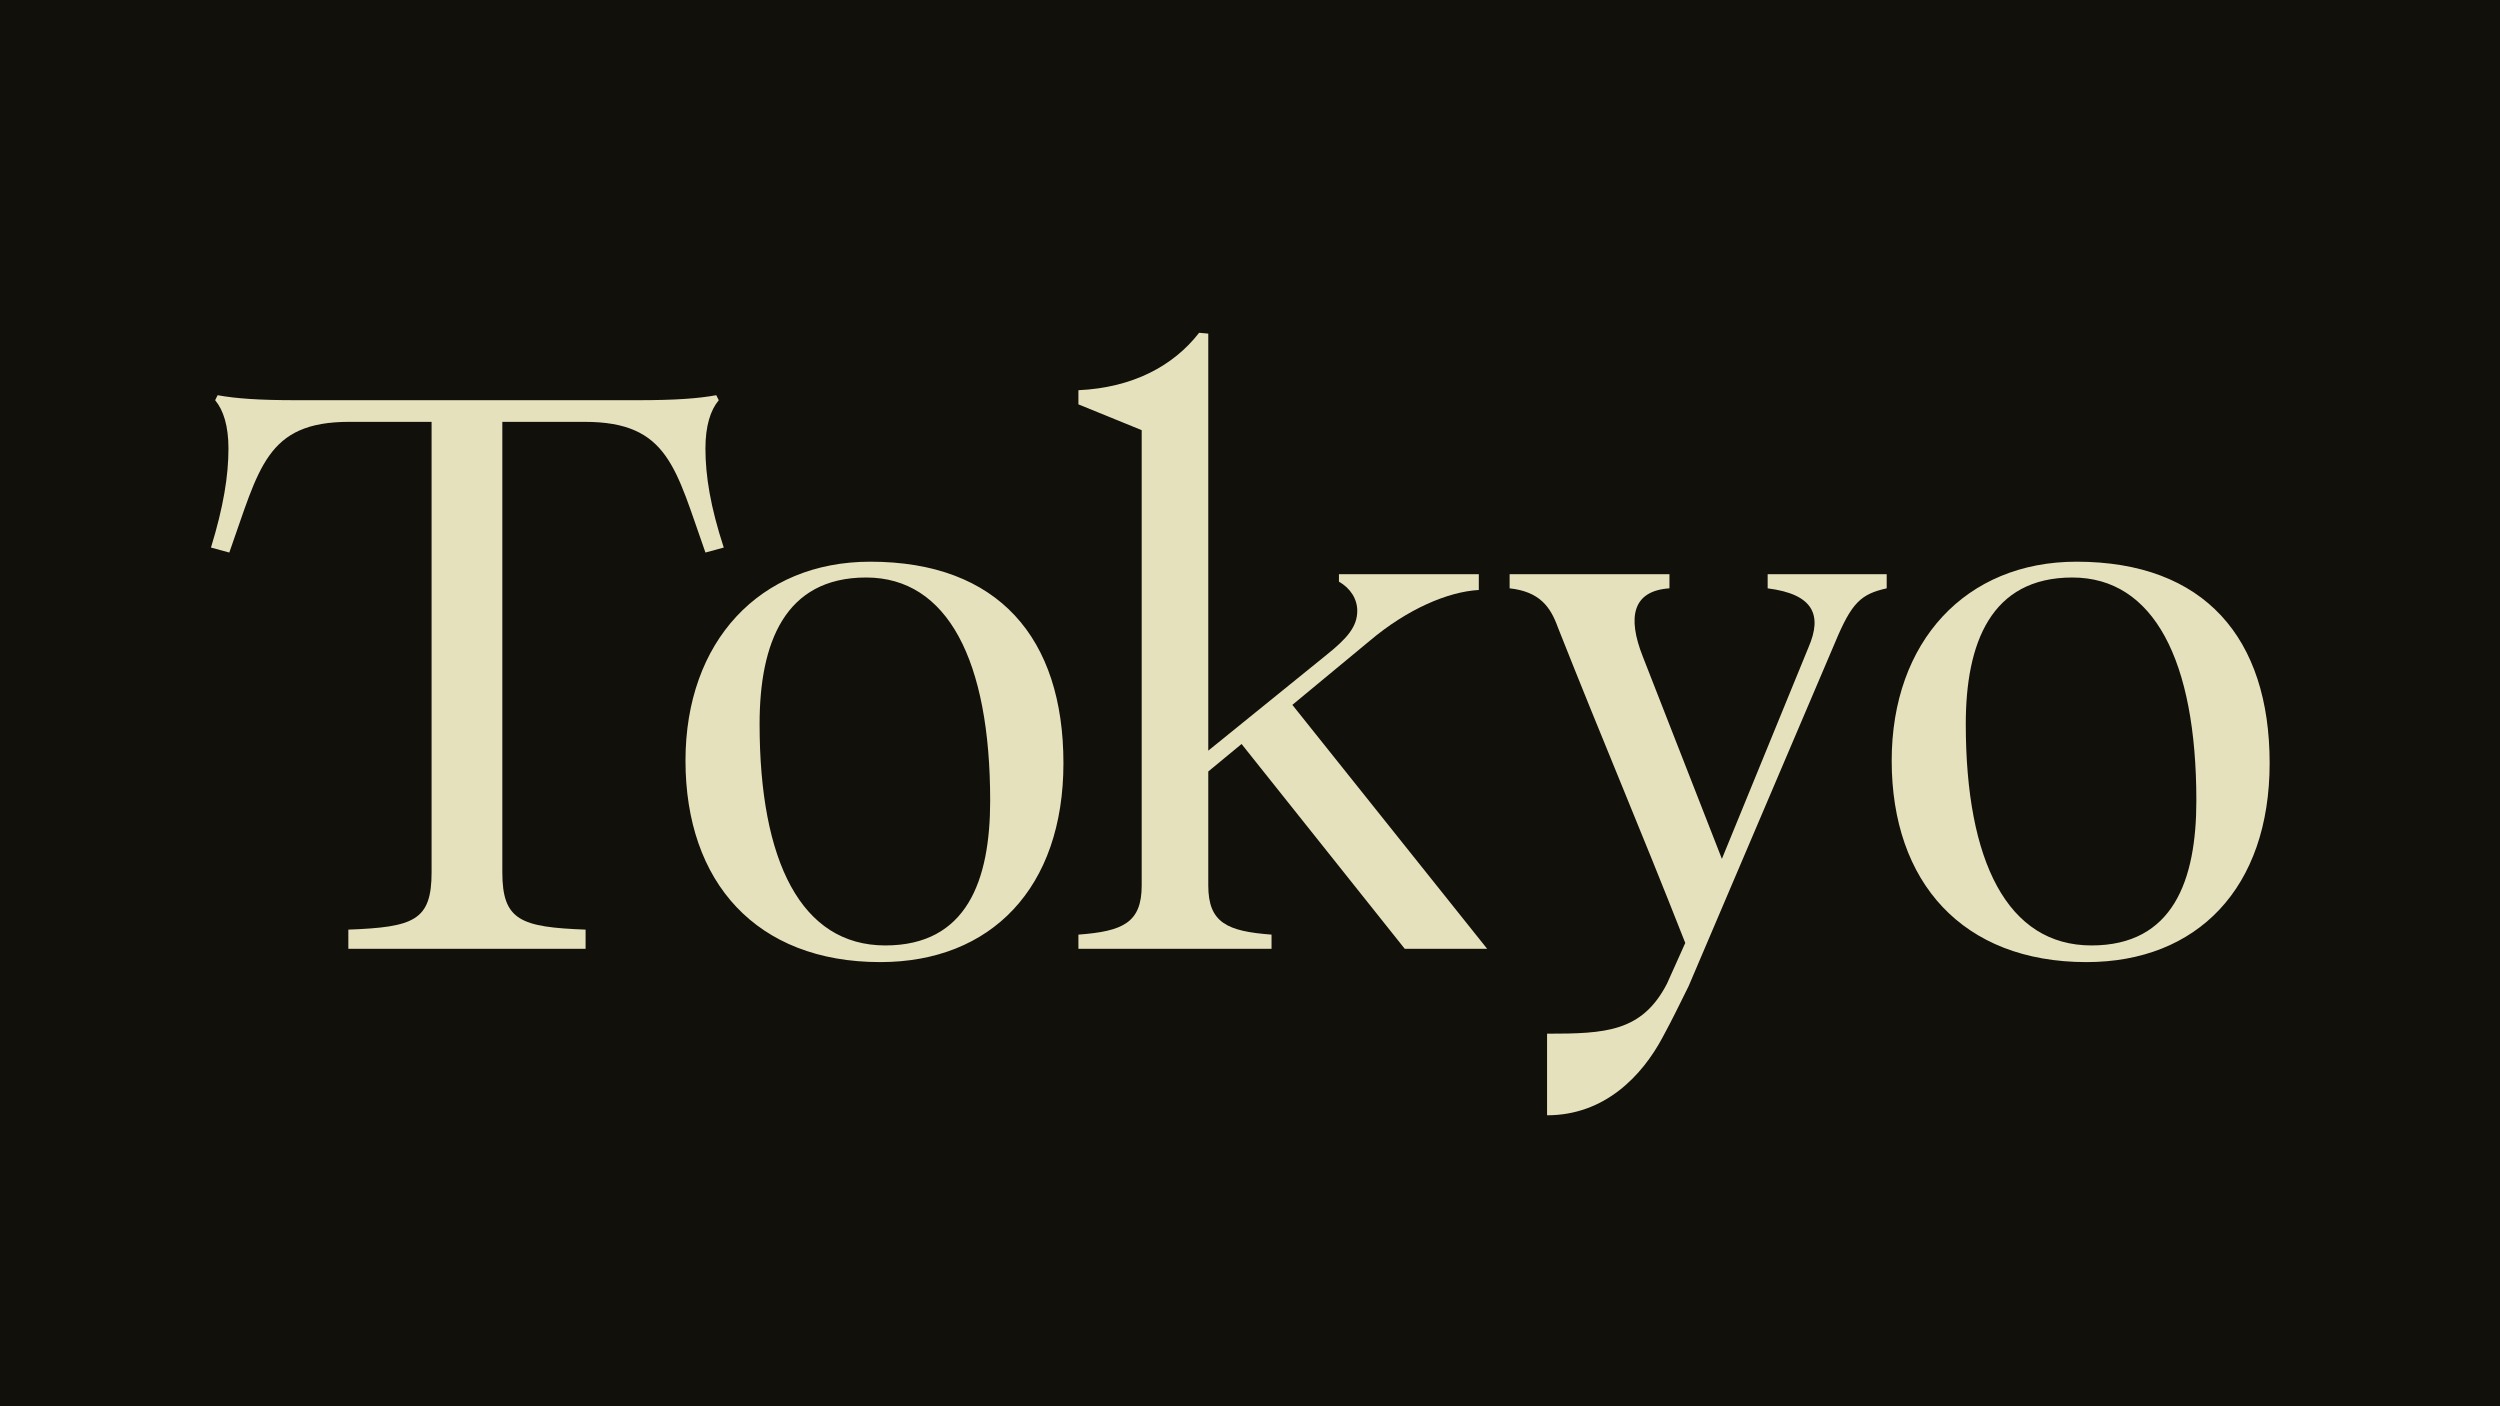
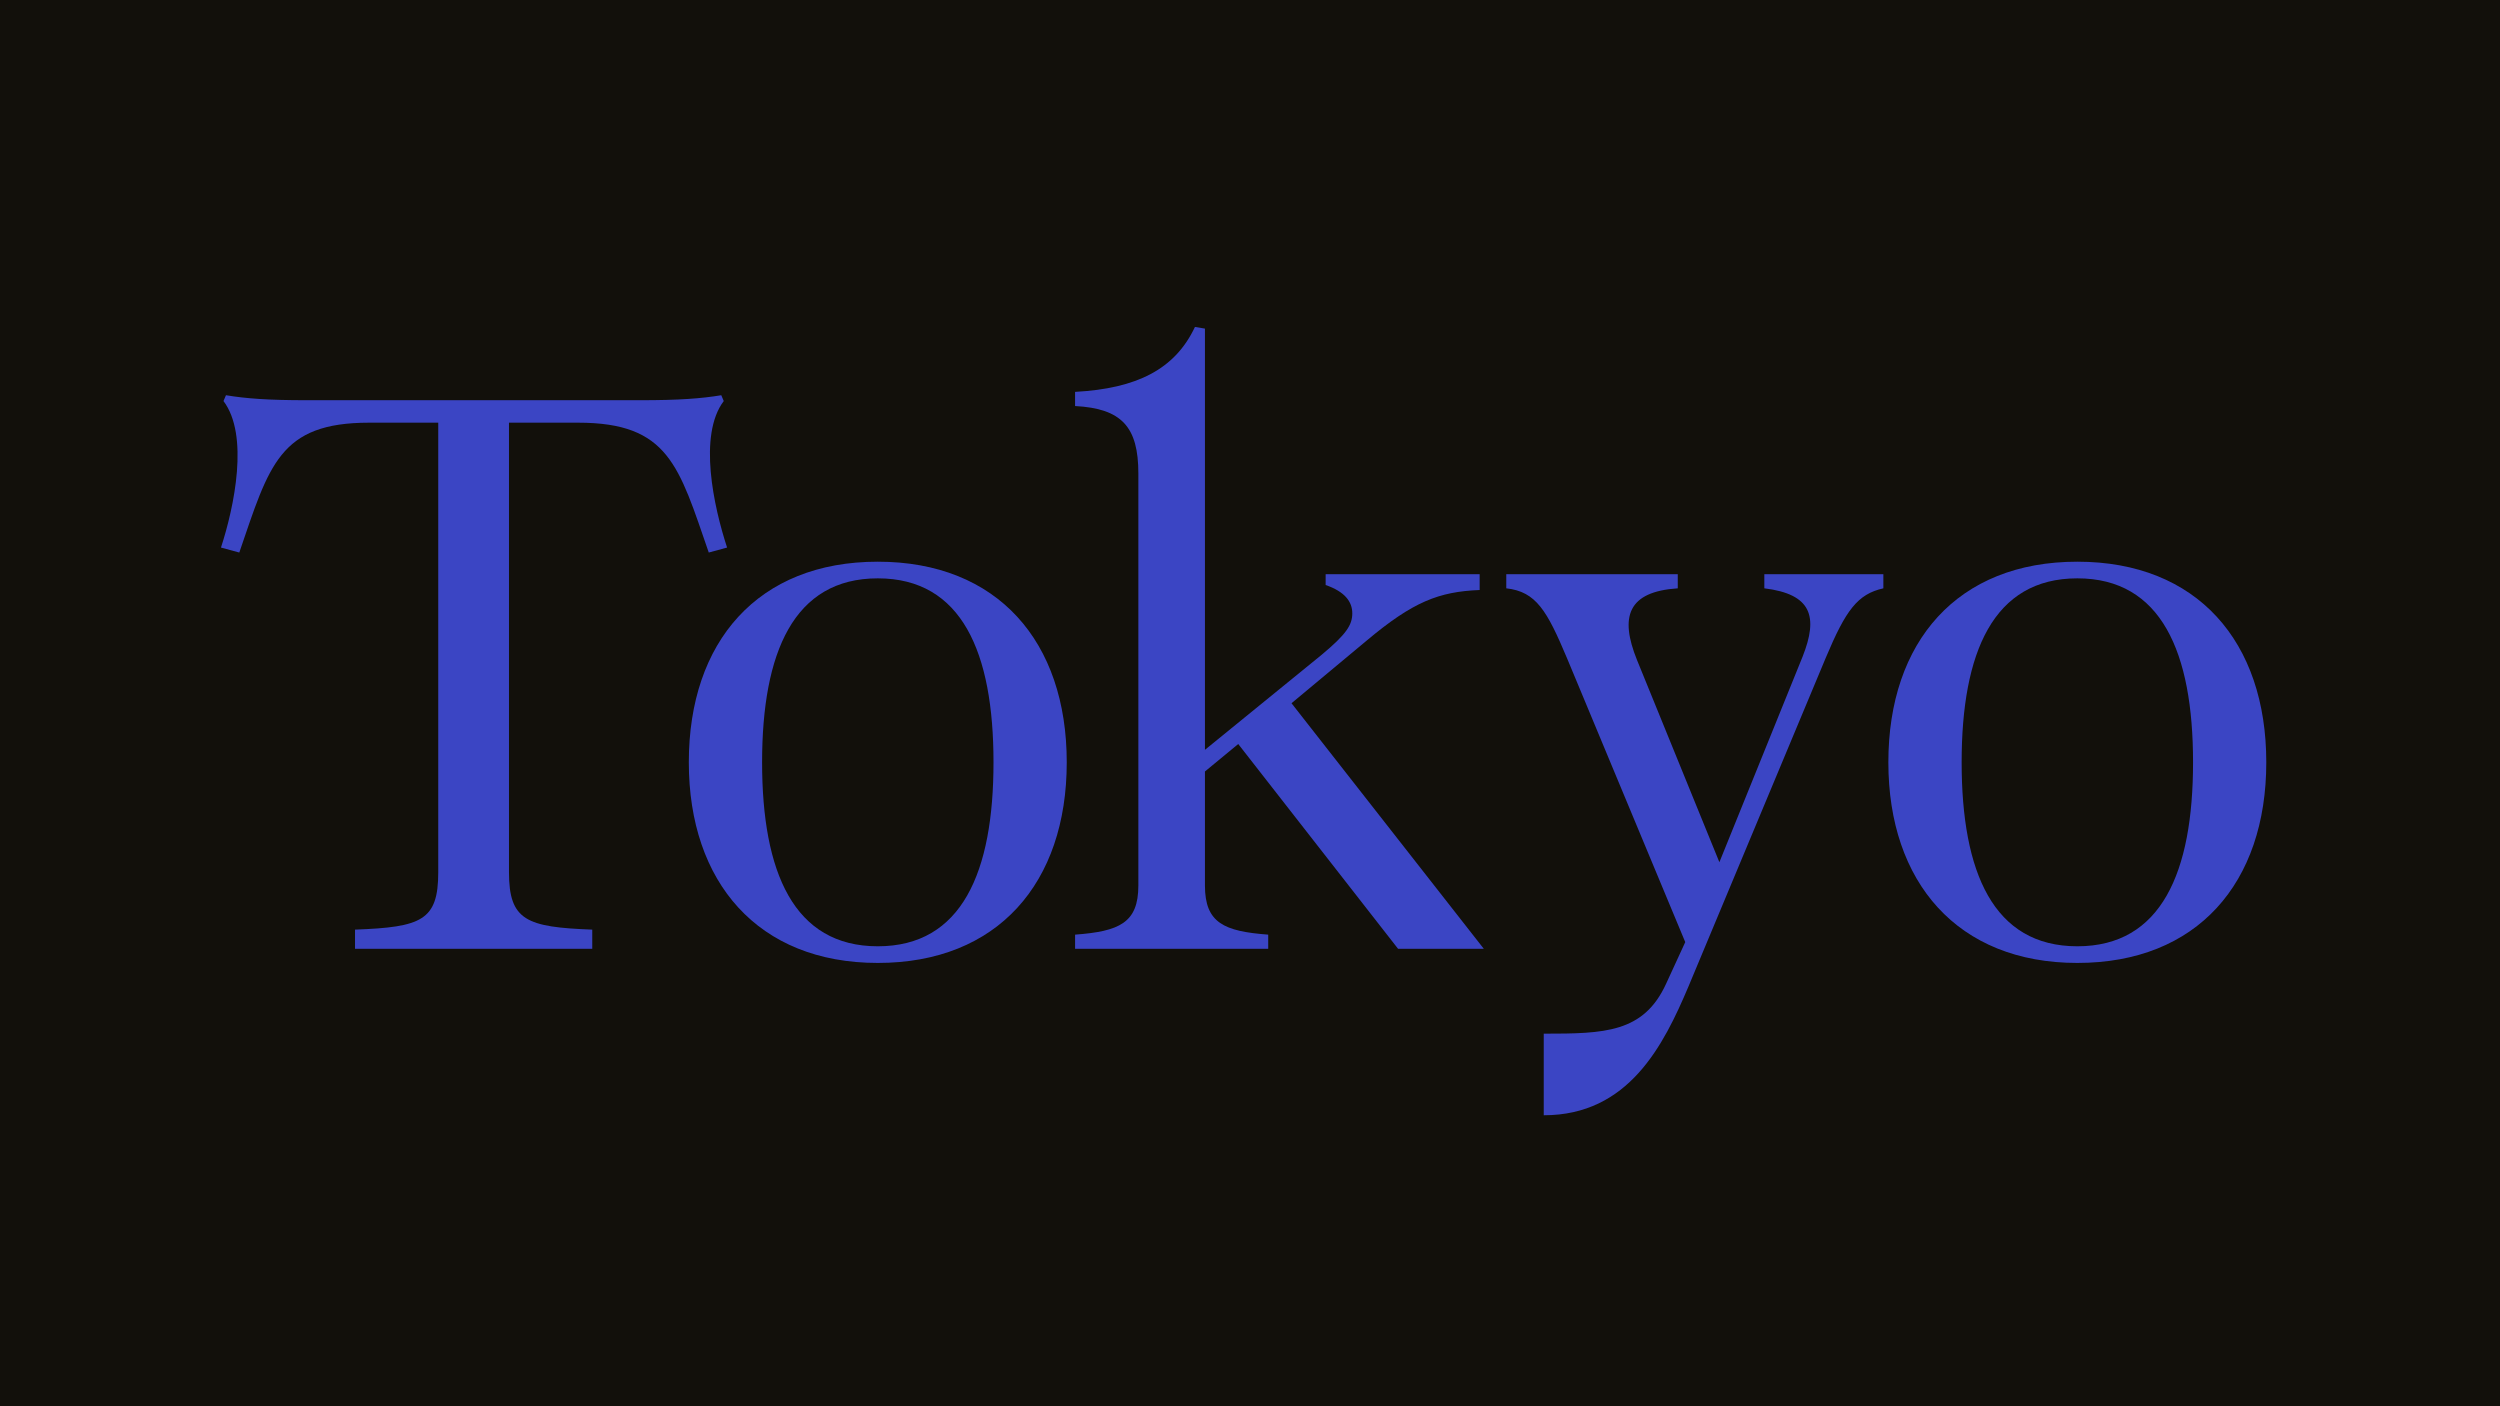
<svg xmlns="http://www.w3.org/2000/svg" id="Layer_1" data-name="Layer 1" viewBox="0 0 1366 768">
  <defs>
    <style>
      .cls-1 {
        fill: #12100b;
      }

      .cls-2 {
-         fill: #e5e1bd;
+         fill: #3b45c4;
      }

      .cls-3 {
        clip-path: url(#clippath);
      }
    </style>
    <clipPath id="clippath">
      <rect class="cls-1" x="-10" y="-10" width="1386" height="788" />
    </clipPath>
  </defs>
  <g>
    <rect class="cls-1" x="-10" y="-10" width="1386" height="788" />
    <g class="cls-3">
      <rect class="cls-1" x="-.35" y="-3.25" width="1366.71" height="779.89" />
    </g>
  </g>
  <g>
-     <path class="cls-2" d="M319.97,507.95v10.46h-129.63v-10.46c35.93-1.36,45.48-5,45.48-31.38v-246.07h-45.03c-45.49,0-49.12,25.47-65.5,71.41l-10.01-2.73c6.82-22.29,9.55-39.12,9.55-54.13,0-12.28-2.73-20.92-7.28-26.38l1.37-2.73c10.01,1.82,22.29,2.73,43.21,2.73h186.03c20.92,0,33.2-.91,43.21-2.73l1.36,2.73c-4.55,5.46-7.28,14.1-7.28,26.38,0,15.01,2.73,31.84,10.01,54.13l-10.01,2.73c-16.37-45.94-20.01-71.41-65.95-71.41h-45.03v246.07c0,26.38,10.01,30.02,45.49,31.38Z" />
-     <path class="cls-2" d="M374.55,415.62c0-65.04,40.48-108.71,100.98-108.71,70.05,0,105.53,41.85,105.53,110.07s-39.57,108.71-100.07,108.71c-67.77,0-106.44-43.67-106.44-110.07ZM483.72,516.59c44.58,0,57.31-35.48,57.31-79.14,0-76.42-23.2-121.9-67.77-121.9s-58.22,35.93-58.22,80.05c0,75.05,22.74,120.99,68.68,120.99Z" />
-     <path class="cls-2" d="M660.19,410.16l64.59-52.31c11.37-9.1,16.83-15.46,16.83-24.11,0-6.37-3.64-12.28-10.01-15.92v-4.09h76.42v8.64c-16.83.91-39.12,10.46-59.58,27.75l-42.3,35.02,106.43,133.27h-45.03l-89.15-111.89-18.19,15.01v62.31c0,20.47,10.46,25.02,34.57,26.84v7.73h-105.52v-7.73c24.11-1.82,34.57-6.37,34.57-26.84v-248.8l-34.57-14.1v-7.73c29.57-1.36,51.85-13.19,65.95-31.38l5,.46v227.88Z" />
-     <path class="cls-2" d="M965.85,313.73h65.04v7.73c-14.1,3.18-19.1,7.73-28.2,29.57l-80.05,187.85c-5.91,11.83-8.19,16.83-14.1,27.75-11.37,21.38-31.84,42.76-63.22,42.76v-44.58c31.84,0,51.85-.91,65.5-27.29l10.01-22.29c-25.02-63.68-44.58-109.16-69.59-172.39-4.09-11.37-10.01-19.56-26.38-21.38v-7.73h87.33v7.73c-20.01,1.37-23.2,15.47-14.56,37.3l43.21,110.53,47.3-115.53c7.73-17.74,2.73-29.11-22.29-32.29v-7.73Z" />
-     <path class="cls-2" d="M1033.62,415.62c0-65.04,40.48-108.71,100.98-108.71,70.05,0,105.53,41.85,105.53,110.07s-39.57,108.71-100.07,108.71c-67.77,0-106.44-43.67-106.44-110.07ZM1142.78,516.59c44.58,0,57.31-35.48,57.31-79.14,0-76.42-23.2-121.9-67.77-121.9s-58.22,35.93-58.22,80.05c0,75.05,22.74,120.99,68.68,120.99Z" />
+     <path class="cls-2" d="M323.61,507.95v10.46h-129.63v-10.46c36.39-1.36,45.48-5,45.48-31.38v-245.62h-37.75c-49.12,0-54.58,23.2-70.96,70.96l-10.01-2.73c7.28-22.29,15.46-61.4,1.37-80.05l1.36-3.18c10.92,1.82,23.2,2.73,44.12,2.73h182.39c20.92,0,33.2-.91,44.12-2.73l1.36,3.18c-14.1,18.65-5.46,57.77,1.82,80.05l-10.01,2.73c-16.37-47.3-21.83-70.96-71.41-70.96h-37.75v245.62c0,26.38,9.55,30.02,45.49,31.38Z" />
+     <path class="cls-2" d="M376.37,416.53c0-65.95,37.75-109.62,103.25-109.62s103.25,43.67,103.25,109.62-37.75,109.62-103.25,109.62-103.25-44.12-103.25-109.62ZM542.85,416.53c0-60.04-17.28-100.52-63.22-100.52s-63.22,40.48-63.22,100.52,17.28,100.52,63.22,100.52,63.22-40.48,63.22-100.52Z" />
+     <path class="cls-2" d="M587.42,221.85v-7.73c33.66-1.82,54.58-12.28,65.5-35.48l5.46.91v230.15l63.68-51.85c13.65-11.37,16.83-16.38,16.83-22.74s-4.09-11.83-14.56-15.46v-5.91h84.15v8.64c-22.29.91-36.39,6.37-61.86,27.75l-40.94,34.11,105.07,134.18h-46.85l-87.33-111.89-18.19,15.01v62.31c0,20.47,10.46,25.02,34.57,26.84v7.73h-105.52v-7.73c24.11-1.82,34.57-6.37,34.57-26.84v-225.15c0-25.47-9.1-35.48-34.57-36.84Z" />
+     <path class="cls-2" d="M964.03,313.73h65.04v7.73c-14.1,3.18-20.47,11.83-31.38,37.75l-75.05,179.67c-13.65,32.29-32.75,70.5-79.14,70.5v-44.58c33.2,0,54.58-.46,66.86-27.29l10.46-22.74-64.59-155.1c-10.92-25.93-16.83-36.39-33.2-38.21v-7.73h93.7v7.73c-27.29,1.82-31.84,15.47-22.29,39.12l45.03,110.53,45.48-112.35c8.64-21.83,5-34.11-20.92-37.3v-7.73Z" />
+     <path class="cls-2" d="M1031.8,416.53c0-65.95,37.75-109.62,103.25-109.62s103.25,43.67,103.25,109.62-37.75,109.62-103.25,109.62-103.25-44.12-103.25-109.62ZM1198.28,416.53c0-60.04-17.28-100.52-63.22-100.52s-63.22,40.48-63.22,100.52,17.28,100.52,63.22,100.52,63.22-40.48,63.22-100.52Z" />
  </g>
</svg>
